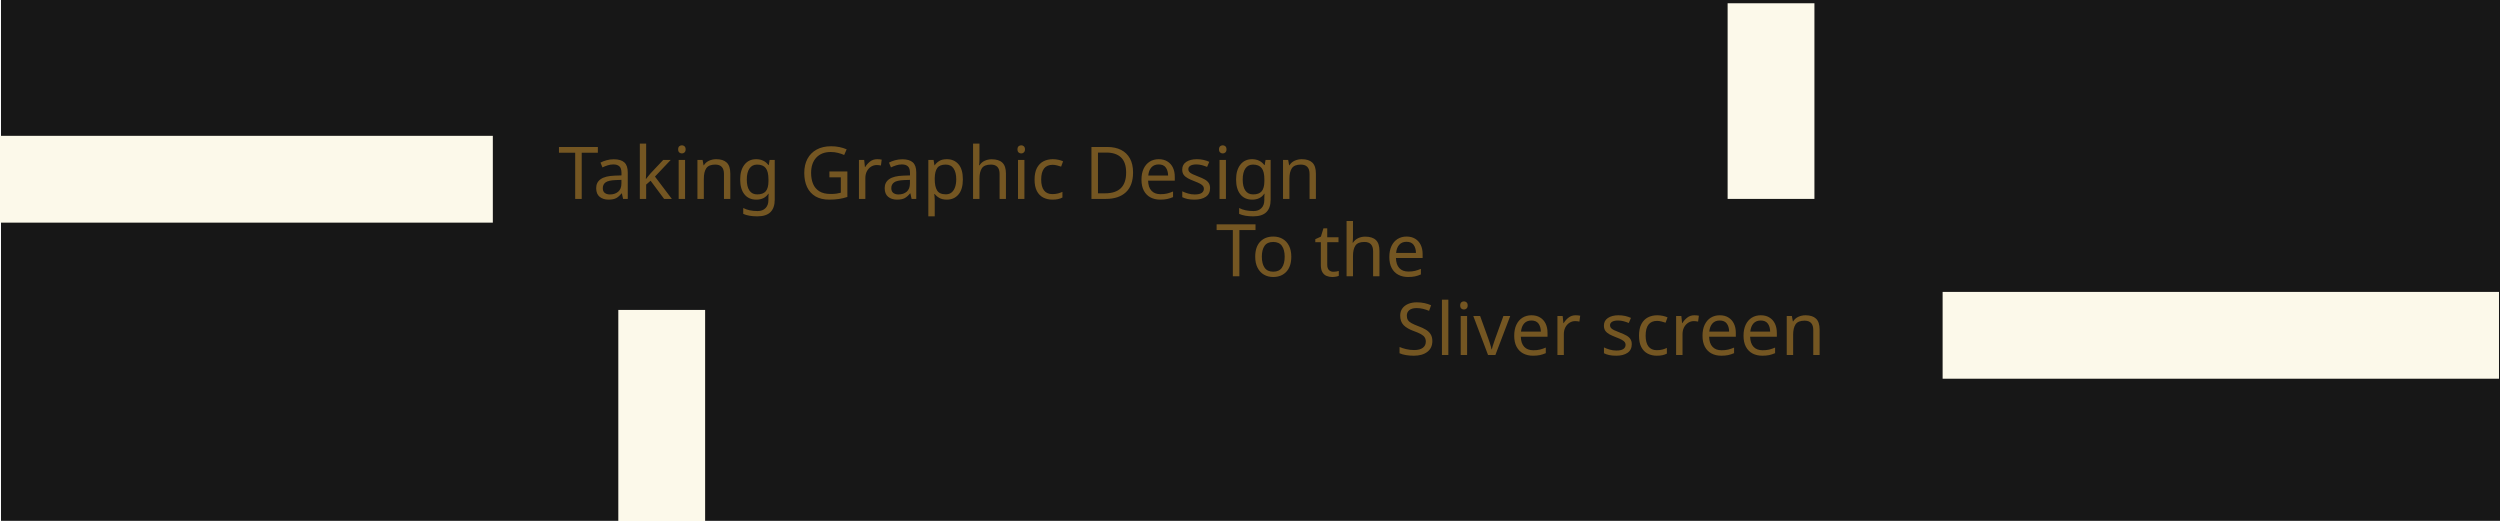
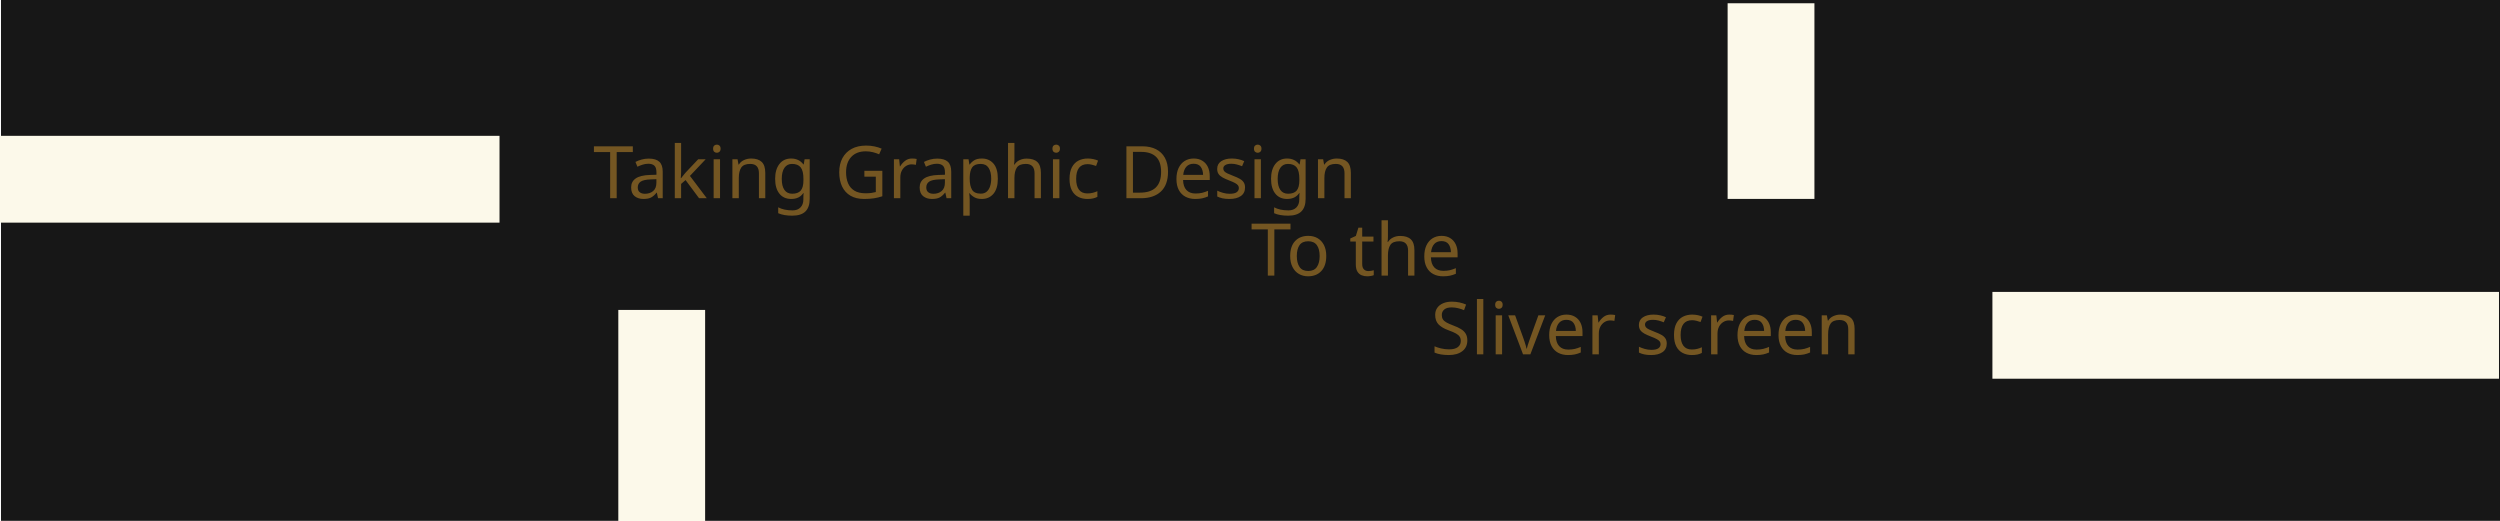
<svg xmlns="http://www.w3.org/2000/svg" id="Layer_1" data-name="Layer 1" viewBox="0 0 1440 300">
  <defs>
    <style>
      .cls-1 {
        fill: #745622;
-         font-family: myFirstFont;
+         font-family: Hitchcock, Hitchcock;
        font-size: 41.89px;
      }

      .cls-2 {
        fill: #fcf9ea;
      }

      .cls-3 {
        fill: #171717;
      }
    </style>
  </defs>
  <rect class="cls-3" x=".57" width="1440" height="300" />
  <rect class="cls-2" x="995.11" y="1.88" width="50" height="112.69" />
  <rect class="cls-2" x="356.15" y="178.52" width="50" height="123.36" />
-   <rect class="cls-2" x="116.65" y="-38.97" width="50" height="284.43" transform="translate(38.41 244.89) rotate(-90)" />
-   <rect class="cls-2" x="1254.19" y="32.9" width="50" height="320.47" transform="translate(1086.05 1472.33) rotate(-90)" />
+   <rect class="cls-2" x="118.58" y="-40.91" width="50" height="288.29" transform="translate(40.34 246.82) rotate(-90)" />
+   <rect class="cls-2" x="1268.53" y="47.24" width="50" height="291.79" transform="translate(1100.39 1486.67) rotate(-90)" />
  <g>
-     <text class="cls-1" transform="translate(321.54 114.57)">
+     <text class="cls-1" transform="translate(341.68 114.18)">
      <tspan x="0" y="0">Taking Graphic Design</tspan>
    </text>
-     <text class="cls-1" transform="translate(700.35 159.13)">
+     <text class="cls-1" transform="translate(720.49 158.73)">
      <tspan x="0" y="0">To the</tspan>
    </text>
-     <text class="cls-1" transform="translate(804 204.47)">
+     <text class="cls-1" transform="translate(824.15 204.08)">
      <tspan x="0" y="0">Sliver screen</tspan>
    </text>
  </g>
</svg>
